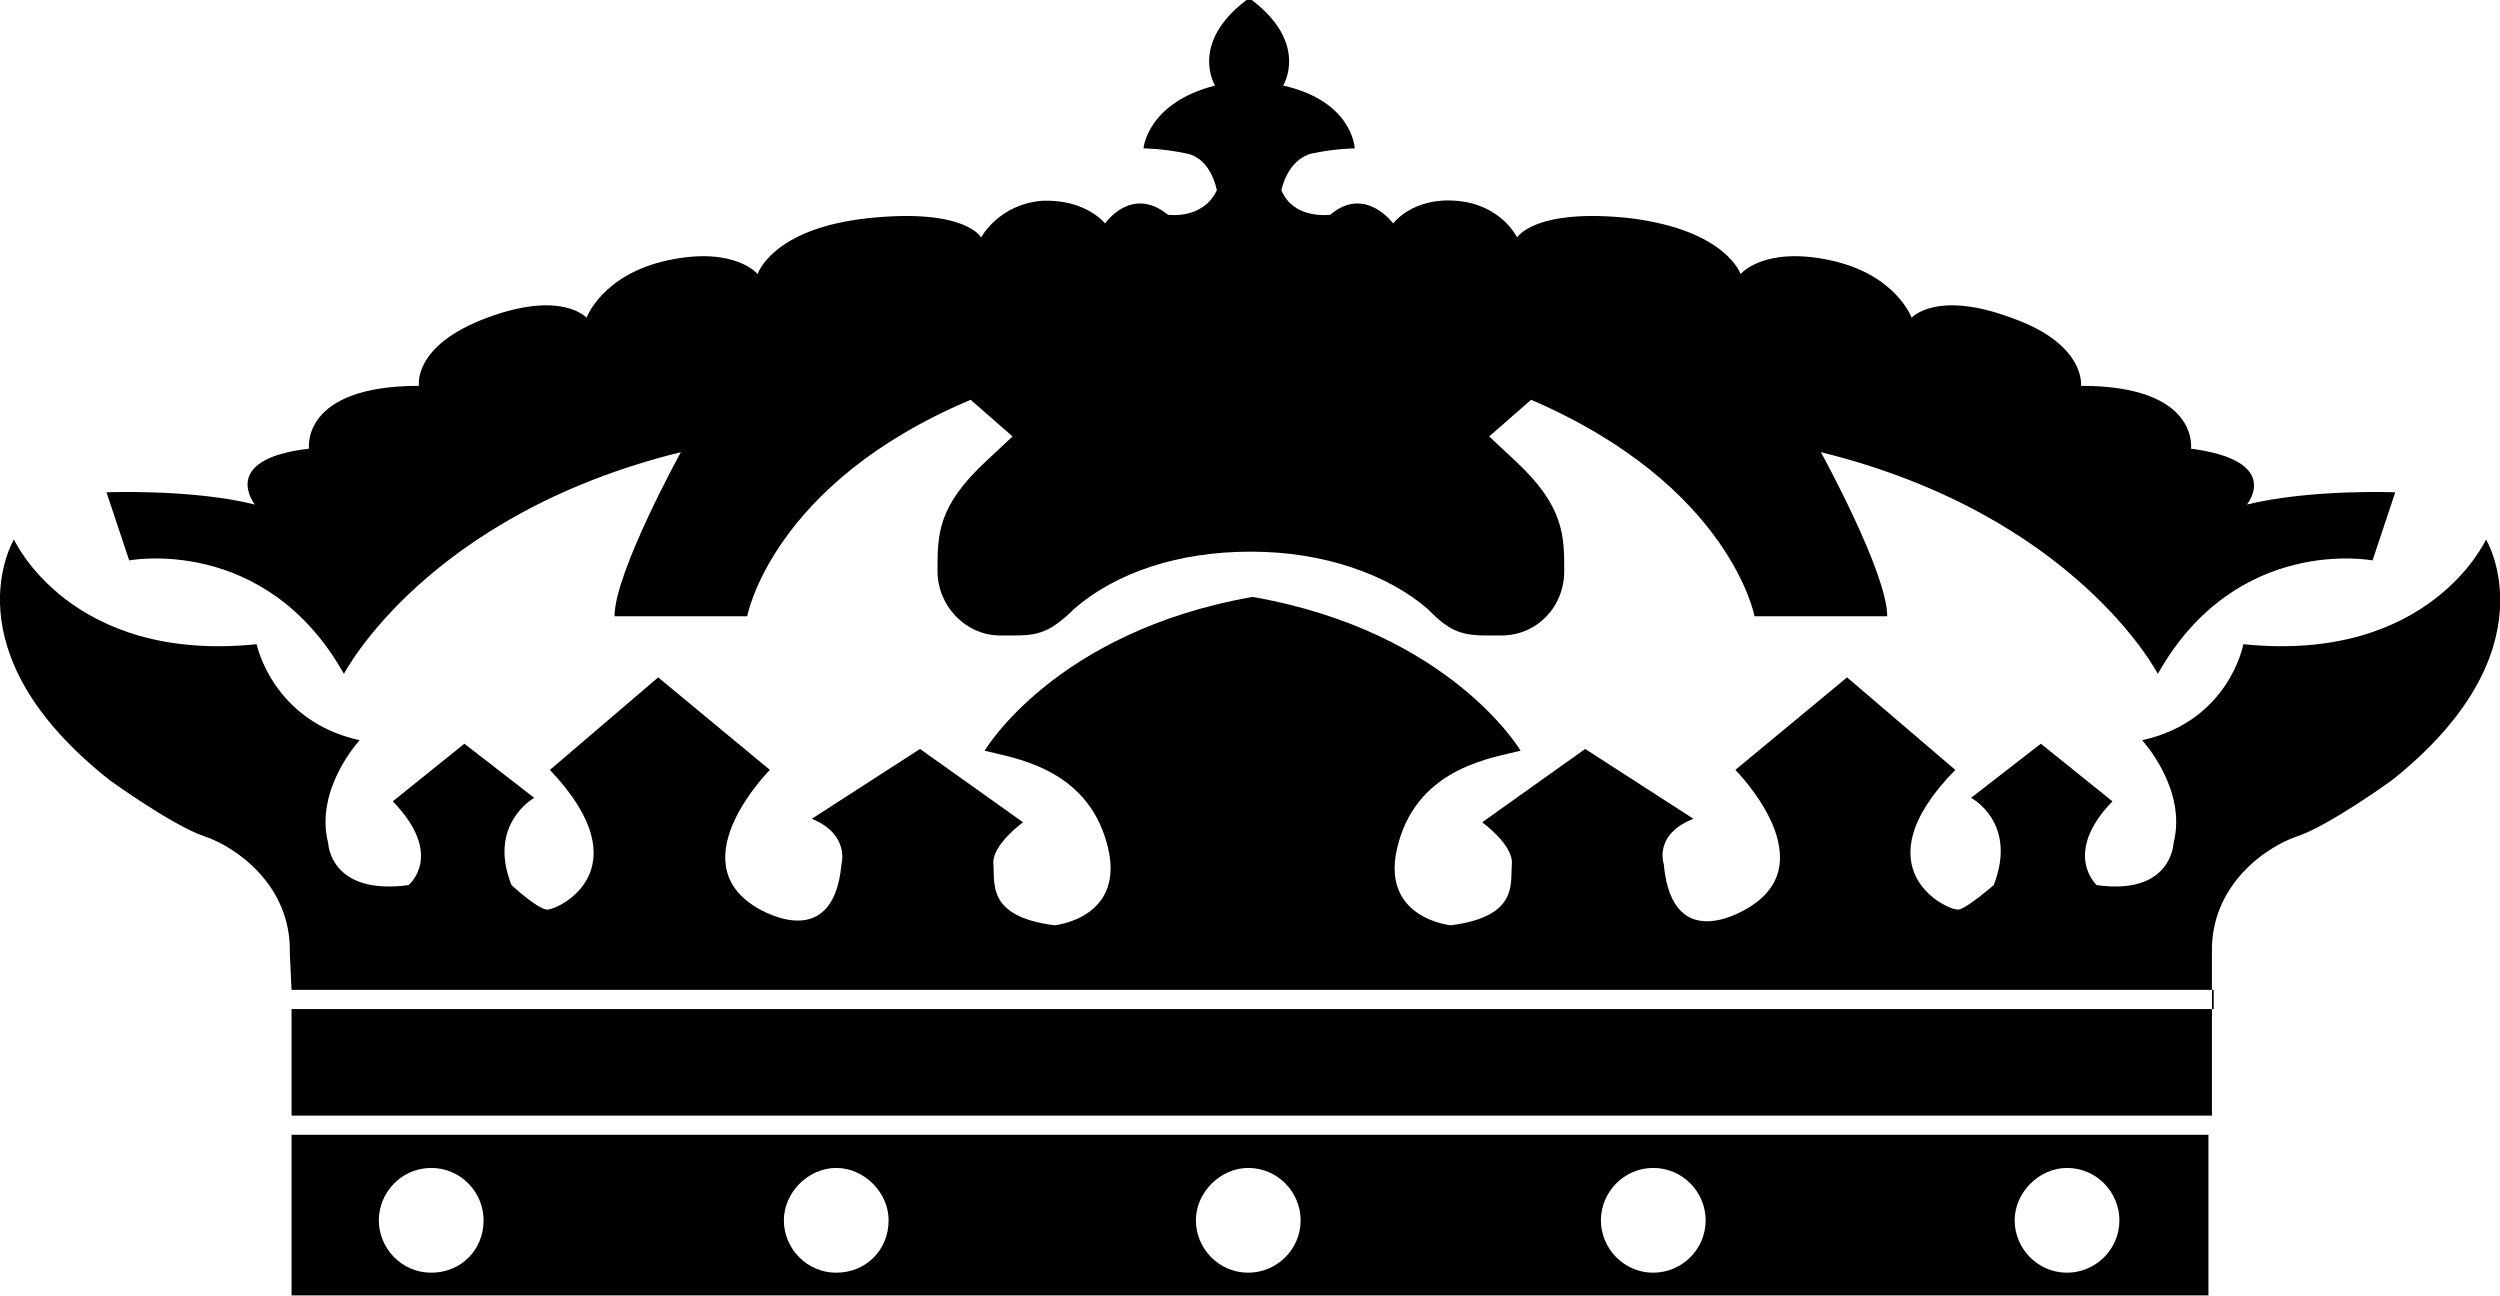
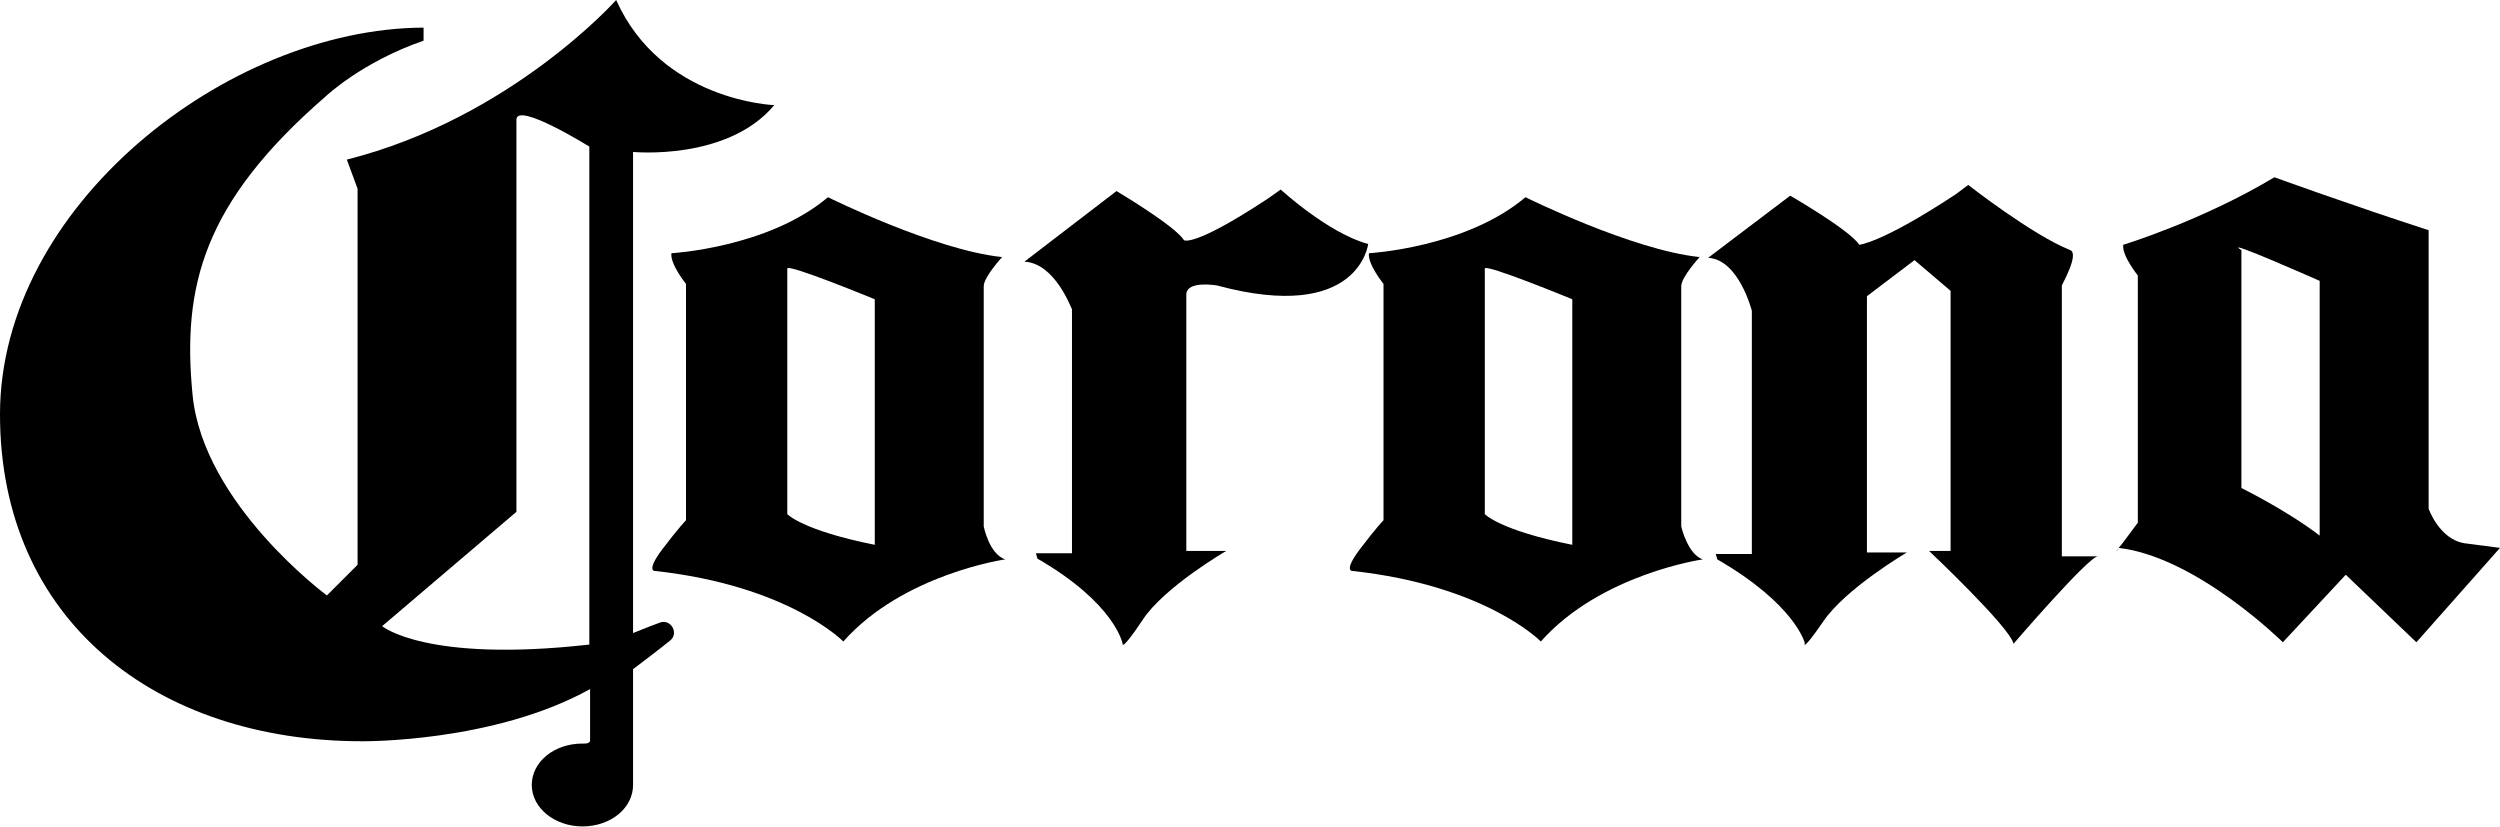
- <svg xmlns="http://www.w3.org/2000/svg" version="1.1" id="Layer_1" x="0px" y="0px" viewBox="0 0 143.2 74.2" style="enable-background:new 0 0 143.2 74.2;" xml:space="preserve">
-   <path d="M16.7,74.2h109.8V65H16.7V74.2L16.7,74.2z M24.7,72.9c-1.7,0-3-1.4-3-3s1.3-3,3-3s3,1.4,3,3C27.7,71.6,26.4,72.9,24.7,72.9  L24.7,72.9z M47.9,72.9c-1.7,0-3-1.4-3-3s1.4-3,3-3s3,1.4,3,3C50.9,71.6,49.6,72.9,47.9,72.9L47.9,72.9z M71.5,72.9  c-1.7,0-3-1.4-3-3s1.4-3,3-3c1.7,0,3,1.4,3,3C74.5,71.6,73.1,72.9,71.5,72.9L71.5,72.9z M94.7,72.9c-1.7,0-3-1.4-3-3s1.3-3,3-3  s3,1.4,3,3C97.7,71.6,96.3,72.9,94.7,72.9L94.7,72.9z M118.4,72.9c-1.7,0-3-1.4-3-3s1.4-3,3-3c1.7,0,3,1.4,3,3  C121.4,71.6,120,72.9,118.4,72.9L118.4,72.9z" />
-   <path d="M16.7,63.9h110c0,0,0-3,0-6.1h-110L16.7,63.9L16.7,63.9z" />
-   <path d="M16.7,56.7h110c0-0.7,0-1.4,0-2.1c-0.1-3.9,3.1-6.1,4.9-6.7c1.8-0.6,5.4-3.2,5.4-3.2c9.3-7.4,5.4-13.8,5.4-13.8  s-3.2,7.1-13.9,6c0,0-0.8,4.4-5.8,5.5c0,0,2.6,2.8,1.8,5.9c0,0-0.1,3-4.4,2.4c0,0-2-1.8,0.9-4.8l-4.1-3.3l-4,3.1c0,0,2.7,1.4,1.3,5  c0,0-1.5,1.3-2,1.4c-0.6,0.1-5.8-2.3-0.2-8l-6.2-5.3l-6.4,5.3c0,0,5.1,5.1,0.9,7.8c0,0-4.5,3.1-5-2.4c0,0-0.6-1.7,1.7-2.6l-6.2-4  l-5.9,4.2c0,0,1.8,1.3,1.7,2.4c-0.1,1.1,0.4,3-3.5,3.5c0,0-4.2-0.4-3-4.7c1.2-4.4,5.5-4.9,7-5.3c0,0-4-6.8-15.3-8.8h-0.1  c-11.3,2-15.3,8.8-15.3,8.8c1.5,0.4,5.8,0.9,7,5.3c1.2,4.3-3,4.7-3,4.7c-3.9-0.5-3.4-2.4-3.5-3.5s1.7-2.4,1.7-2.4l-5.9-4.2l-6.2,4  c2.2,0.9,1.7,2.6,1.7,2.6c-0.5,5.4-5,2.4-5,2.4c-4.2-2.7,0.9-7.8,0.9-7.8l-6.4-5.3l-6.2,5.3c5.5,5.8,0.3,8.1-0.2,8  c-0.6-0.1-2-1.4-2-1.4c-1.4-3.5,1.3-5,1.3-5l-4-3.1l-4.1,3.3c3,3.1,0.9,4.8,0.9,4.8c-4.5,0.6-4.6-2.4-4.6-2.4  c-0.8-3.1,1.8-5.9,1.8-5.9c-5-1.1-5.9-5.5-5.9-5.5C4,38,0.8,30.9,0.8,30.9s-3.9,6.4,5.5,13.8c0,0,3.6,2.6,5.4,3.2  c1.8,0.6,5,2.8,4.9,6.7L16.7,56.7L16.7,56.7z" />
-   <path d="M126.8,57.8v-1.1h-0.1c0,0.4,0,0.7,0,1.1H126.8L126.8,57.8z" />
-   <path d="M71.7,31.6c4.1,0,7.8,1.3,10.1,3.3l0.2,0.2c1.4,1.4,2.2,1.3,4,1.3c2,0,3.6-1.6,3.6-3.7c0-2,0-3.7-2.8-6.3L85.3,25l2.4-2.1  c11.4,4.9,12.8,12.4,12.8,12.4h7.6c0-2.5-3.8-9.4-3.8-9.4c14.6,3.6,19.3,12.7,19.3,12.7c4.5-8,12.3-6.5,12.3-6.5l1.3-3.9  c0,0-4.8-0.2-8.5,0.7c0,0,2.1-2.5-3.2-3.2c0,0,0.5-3.6-6.3-3.6c0,0,0.3-2.4-4-3.9c-4.3-1.6-5.7,0-5.7,0s-0.9-2.5-4.7-3.3  s-5.1,0.8-5.1,0.8s-0.8-2.5-6.3-3.2c-5.5-0.6-6.5,1.1-6.5,1.1s-0.9-1.9-3.5-2.1c-2.5-0.2-3.6,1.3-3.6,1.3s-1.6-2.2-3.6-0.5  c0,0-2.1,0.3-2.8-1.4c0,0,0.3-1.7,1.7-2.1c1.4-0.3,2.5-0.3,2.5-0.3s-0.1-2.7-4.1-3.6c0,0,1.5-2.4-1.8-4.9h-0.3  c-3.3,2.5-1.8,4.9-1.8,4.9c-3.9,1-4.1,3.6-4.1,3.6s1.1,0,2.5,0.3s1.7,2.1,1.7,2.1c-0.8,1.7-2.8,1.4-2.8,1.4  c-2.1-1.7-3.6,0.5-3.6,0.5s-1.1-1.4-3.6-1.3c-2.5,0.2-3.5,2.1-3.5,2.1s-0.9-1.7-6.5-1.1c-5.5,0.6-6.3,3.2-6.3,3.2s-1.3-1.6-5.1-0.8  s-4.7,3.3-4.7,3.3s-1.4-1.6-5.7,0c-4.3,1.6-3.9,3.9-3.9,3.9c-6.8,0-6.3,3.6-6.3,3.6c-5.2,0.6-3.1,3.2-3.1,3.2  C11,28,6.1,28.2,6.1,28.2l1.3,3.9c0,0,7.8-1.5,12.3,6.5c0,0,4.7-9.1,19.3-12.7c0,0-3.8,6.9-3.8,9.4h7.6c0,0,1.4-7.6,12.8-12.4L58,25  l-1.5,1.4c-2.8,2.6-2.8,4.2-2.8,6.3c0,2,1.6,3.7,3.6,3.7c1.8,0,2.5,0.1,4-1.3l0.2-0.2c2.4-2.1,6-3.3,10.1-3.3L71.7,31.6L71.7,31.6z" />
+ <svg xmlns="http://www.w3.org/2000/svg" version="1.1" id="Layer_1" x="0px" y="0px" viewBox="0 0 325.8 107.7" style="enable-background:new 0 0 325.8 107.7;" xml:space="preserve">
+   <path d="M100.9,13.7c0,0-14.7-0.5-20.6-13.7c0,0-13.7,15.4-35.1,20.8l1.4,3.8v49l-4,4c0,0-16.1-11.9-17.5-26.1s1.4-25.1,17.3-38.9  c0,0,4.7-4.5,12.8-7.3V3.6C29.6,3.7,0,26.9,0,54c0,26.8,20.3,42.6,47.2,42.6c0,0,17.1,0.2,29.7-6.8v6.7c0,0.5-1,0.4-1,0.4  c-3.7,0-6.6,2.4-6.6,5.4s3,5.4,6.6,5.4c3.7,0,6.6-2.4,6.6-5.4V87.2c0,0,3.6-2.7,4.8-3.7c1.2-0.9,0.2-2.8-1.2-2.4  c-1.4,0.5-3.6,1.4-3.6,1.4V19.8C82.5,19.8,94.8,21,100.9,13.7L100.9,13.7z M76.8,84c-21.3,2.4-27-2.4-27-2.4l17.5-14.9V15.6  c0-2.4,9.5,3.5,9.5,3.5V84L76.8,84z" />
+   <path d="M128.2,68.6c0,0,0-30.1,0-31.3c0-1.2,2.4-3.8,2.4-3.8c-8.8-0.9-22.7-7.8-22.7-7.8c-7.8,6.6-20.4,7.3-20.4,7.3  c-0.2,1.4,1.9,4,1.9,4v30.8c0,0-0.9,0.9-3.1,3.8c-2.1,2.8-1,2.8-1,2.8c17.5,1.9,24.6,9.2,24.6,9.2c7.8-8.8,21.1-10.7,21.1-10.7  C128.9,72.2,128.2,68.6,128.2,68.6L128.2,68.6z M114,71c-9.5-1.9-11.4-4-11.4-4V35c0-0.7,11.4,4,11.4,4V71L114,71z" />
+   <path d="M219.1,68.6c0,0,0-30.1,0-31.3c0-1.2,2.4-3.8,2.4-3.8c-8.8-0.9-22.7-7.8-22.7-7.8c-7.8,6.6-20.4,7.3-20.4,7.3  c-0.2,1.4,1.9,4,1.9,4v30.8c0,0-0.9,0.9-3.1,3.8c-2.1,2.8-1,2.8-1,2.8c17.5,1.9,24.6,9.2,24.6,9.2c7.8-8.8,21.1-10.7,21.1-10.7  C219.9,72.2,219.1,68.6,219.1,68.6L219.1,68.6z M204.9,71c-9.5-1.9-11.4-4-11.4-4V35c0-0.7,11.4,4,11.4,4V71L204.9,71z" />
+   <path d="M276.1,71.5C276.1,71.5,276,71.5,276.1,71.5C276,71.5,275.5,72.3,276.1,71.5L276.1,71.5z" />
+   <path d="M321.2,70.8c-3.3-0.5-4.7-4.5-4.7-4.5s0-28.9,0-30.1s0-6.2,0-6.2c-10.2-3.3-20.1-6.9-20.1-6.9c-9.5,5.7-19.7,8.8-19.7,8.8  c-0.2,1.4,1.9,4,1.9,4v32.2c0,0,0.7-0.9-1.4,1.9c-0.5,0.7-0.9,1.2-1.1,1.4c10.2,1.2,21.4,12.3,21.4,12.3l8.2-8.8l9.2,8.8l10.9-12.3  L321.2,70.8L321.2,70.8z M302.3,69.8c-4.3-3.3-10.2-6.2-10.2-6.2v-31c-2.9-1.8,10.2,4,10.2,4V69.8L302.3,69.8z" />
+   <path d="M133.5,34.1l12-9.2c0,0,7.6,4.5,8.8,6.4c0,0,1.2,1,10.9-5.4l1.7-1.2c0,0,6.2,5.7,11.4,7.1c0,0-1.2,10.4-19.7,5.4  c0,0-4-0.7-4,1.2c0,1.9,0,33.4,0,33.4h5.2c0,0-8.1,4.7-10.9,9c-2.8,4.2-2.6,3.1-2.6,3.1s-0.9-5.2-11.1-11.1l-0.2-0.7h4.7V40.3  C139.6,40.2,137.5,34.3,133.5,34.1L133.5,34.1z" />
+   <path d="M269.8,32.6c-5-2-13.3-8.5-13.3-8.5l-1.6,1.2c-9.7,6.4-12.6,6.6-12.6,6.6c-1.2-1.9-9-6.4-9-6.4l-10.7,8.1  c4,0.2,5.7,6.9,5.7,6.9v31.7h-4.7l0.2,0.7c10.2,5.9,11.4,10.9,11.4,10.9s-0.5,1.4,2.4-2.8c2.9-4.3,10.9-9,10.9-9h-5.2  c0,0,0-31.5,0-33.4l6.2-4.7l4.7,4v33.9h-2.8c0,0,10.6,10,11,12.1c0,0,9.8-11.4,11-11.4h-4.7V37.2C268.7,37.1,271,33.1,269.8,32.6  L269.8,32.6z" />
</svg>
